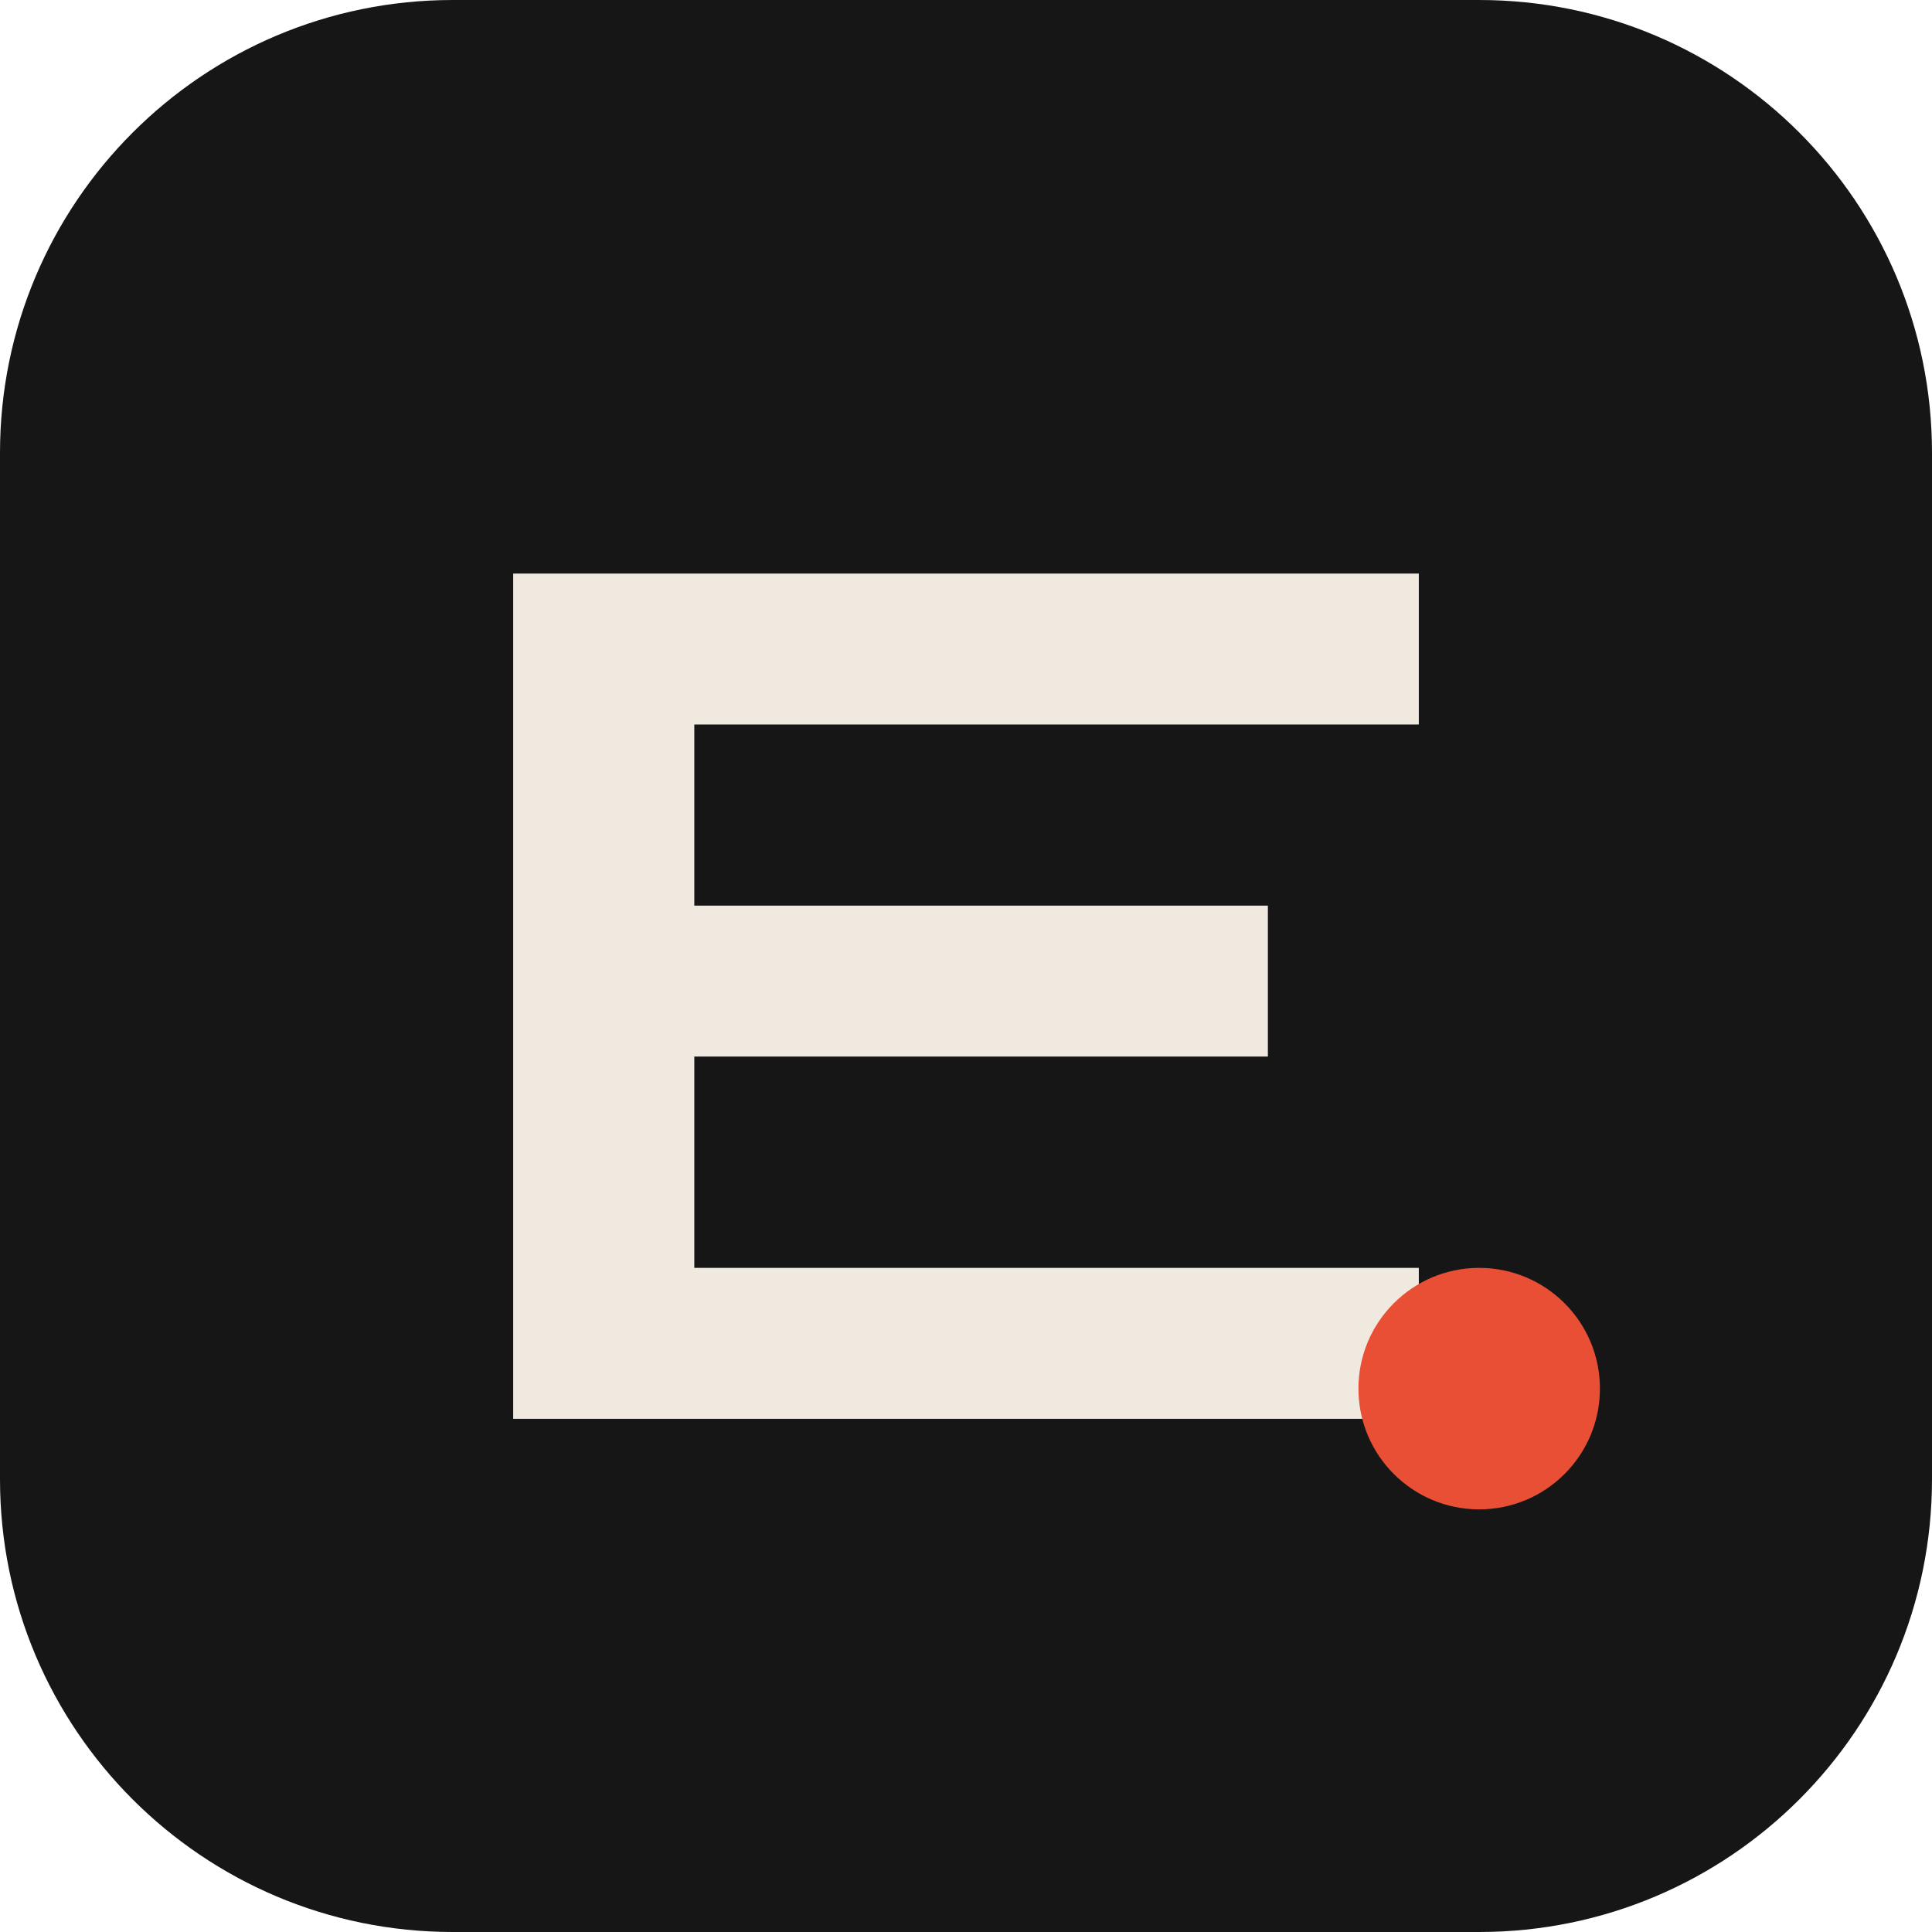
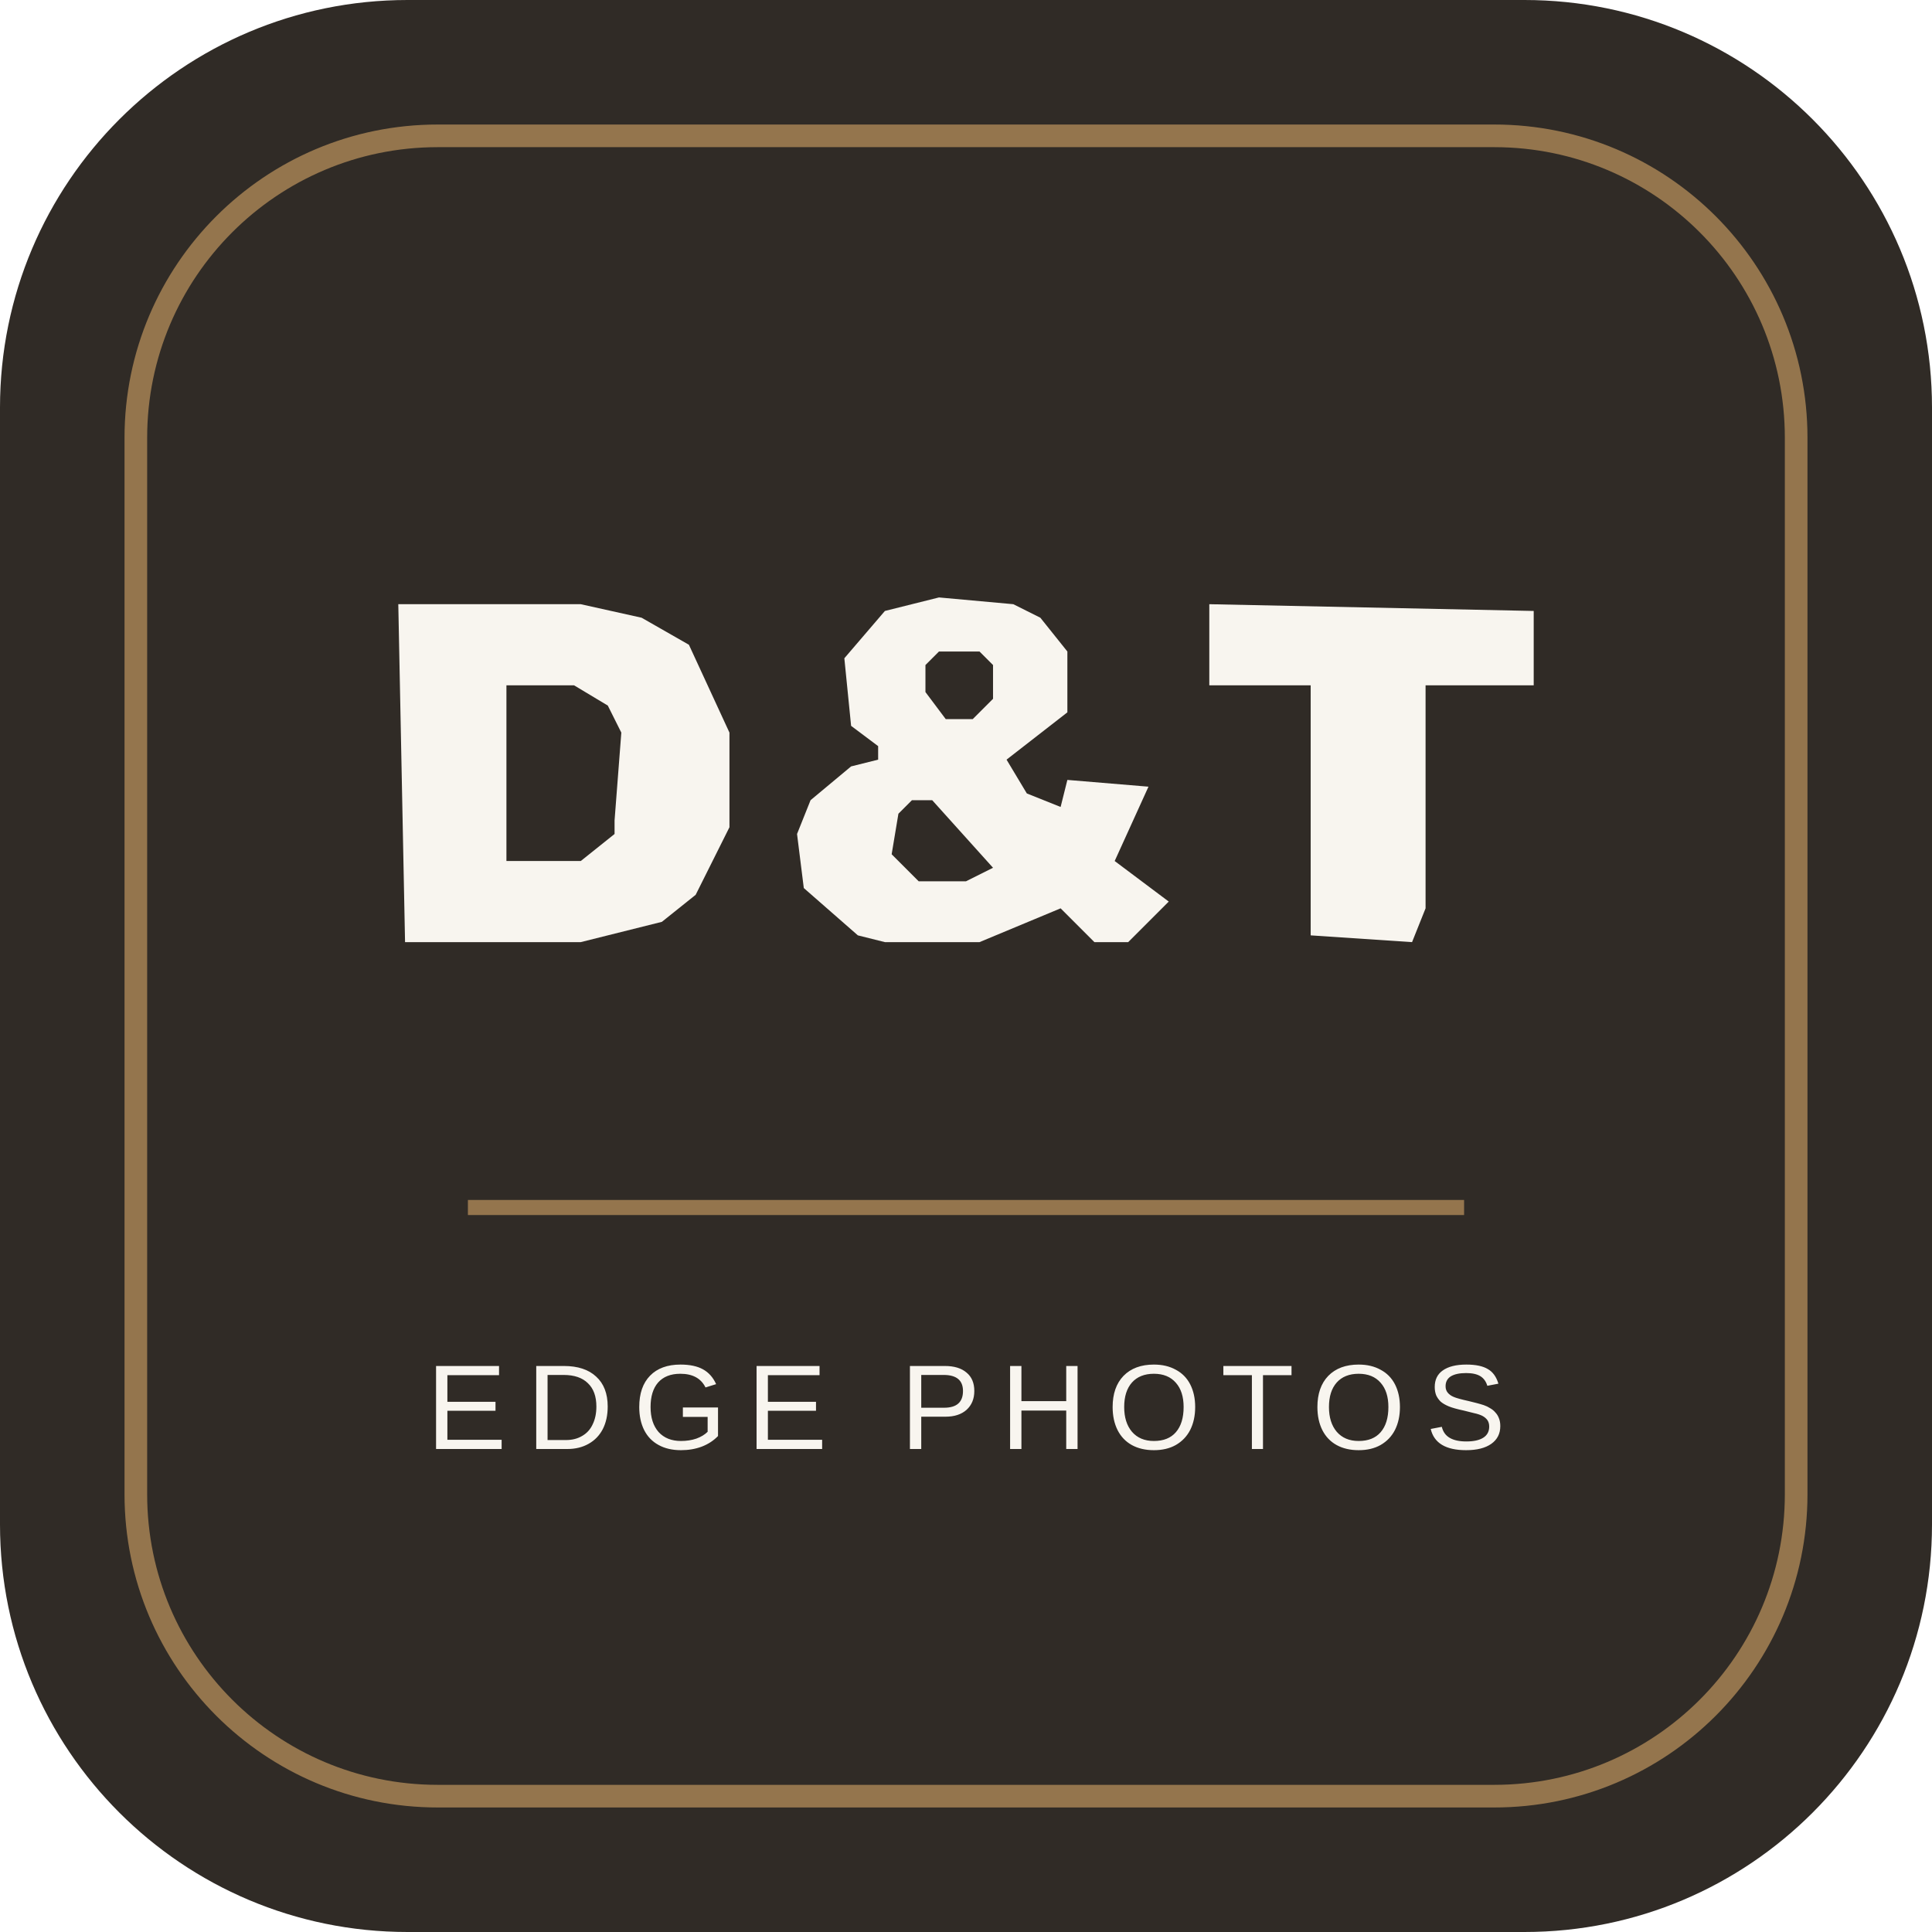
- <svg xmlns="http://www.w3.org/2000/svg" viewBox="0 0 64 64">
-   <rect width="64" height="64" rx="15" fill="#161616" />
-   <path d="M17 19h30v5H23v6h19v5H23v7h24v5H17Z" fill="#efe9e0" />
-   <circle cx="49" cy="46" r="4" fill="#e94f35" />
+ <svg xmlns="http://www.w3.org/2000/svg" viewBox="0 0 128 128">
+   <rect width="128" height="128" rx="27" fill="#302b26" />
+   <rect x="9" y="9" width="110" height="110" rx="20" fill="none" stroke="#94754d" stroke-width="1.5" />
+   <svg x="16" y="36" width="96" height="30" viewBox="172 273 184 67">
+     <path fill="#f8f5ef" fill-rule="evenodd" d="M260,281 271,282 275,284 279,289 279,298 270,305 273,310 278,312 279,308 291,309 286,320 294,326 288,332 283,332 278,327 266,332 252,332 248,331 240,324 239,316 241,311 247,306 251,305 251,303 247,300 246,290 252,283Z M180,282 207,282 216,284 223,288 229,301 229,315 224,325 219,329 207,332 181,332Z M300,282 348,283 348,294 332,294 332,327 330,332 315,331 315,294 300,294Z M258,295 261,299 265,299 268,296 268,291 266,289 260,289 258,291Z M212,314 213,301 211,297 206,294 196,294 196,320 207,320 212,316Z M253,319 257,323 264,323 268,321 259,311 256,311 254,313Z" />
+   </svg>
+   <path d="M31 80h66" stroke="#94754d" />
+   <text x="64" y="96" text-anchor="middle" fill="#f8f5ef" font-family="Arial,sans-serif" font-size="8" letter-spacing="1.3">EDGE PHOTOS</text>
</svg>
